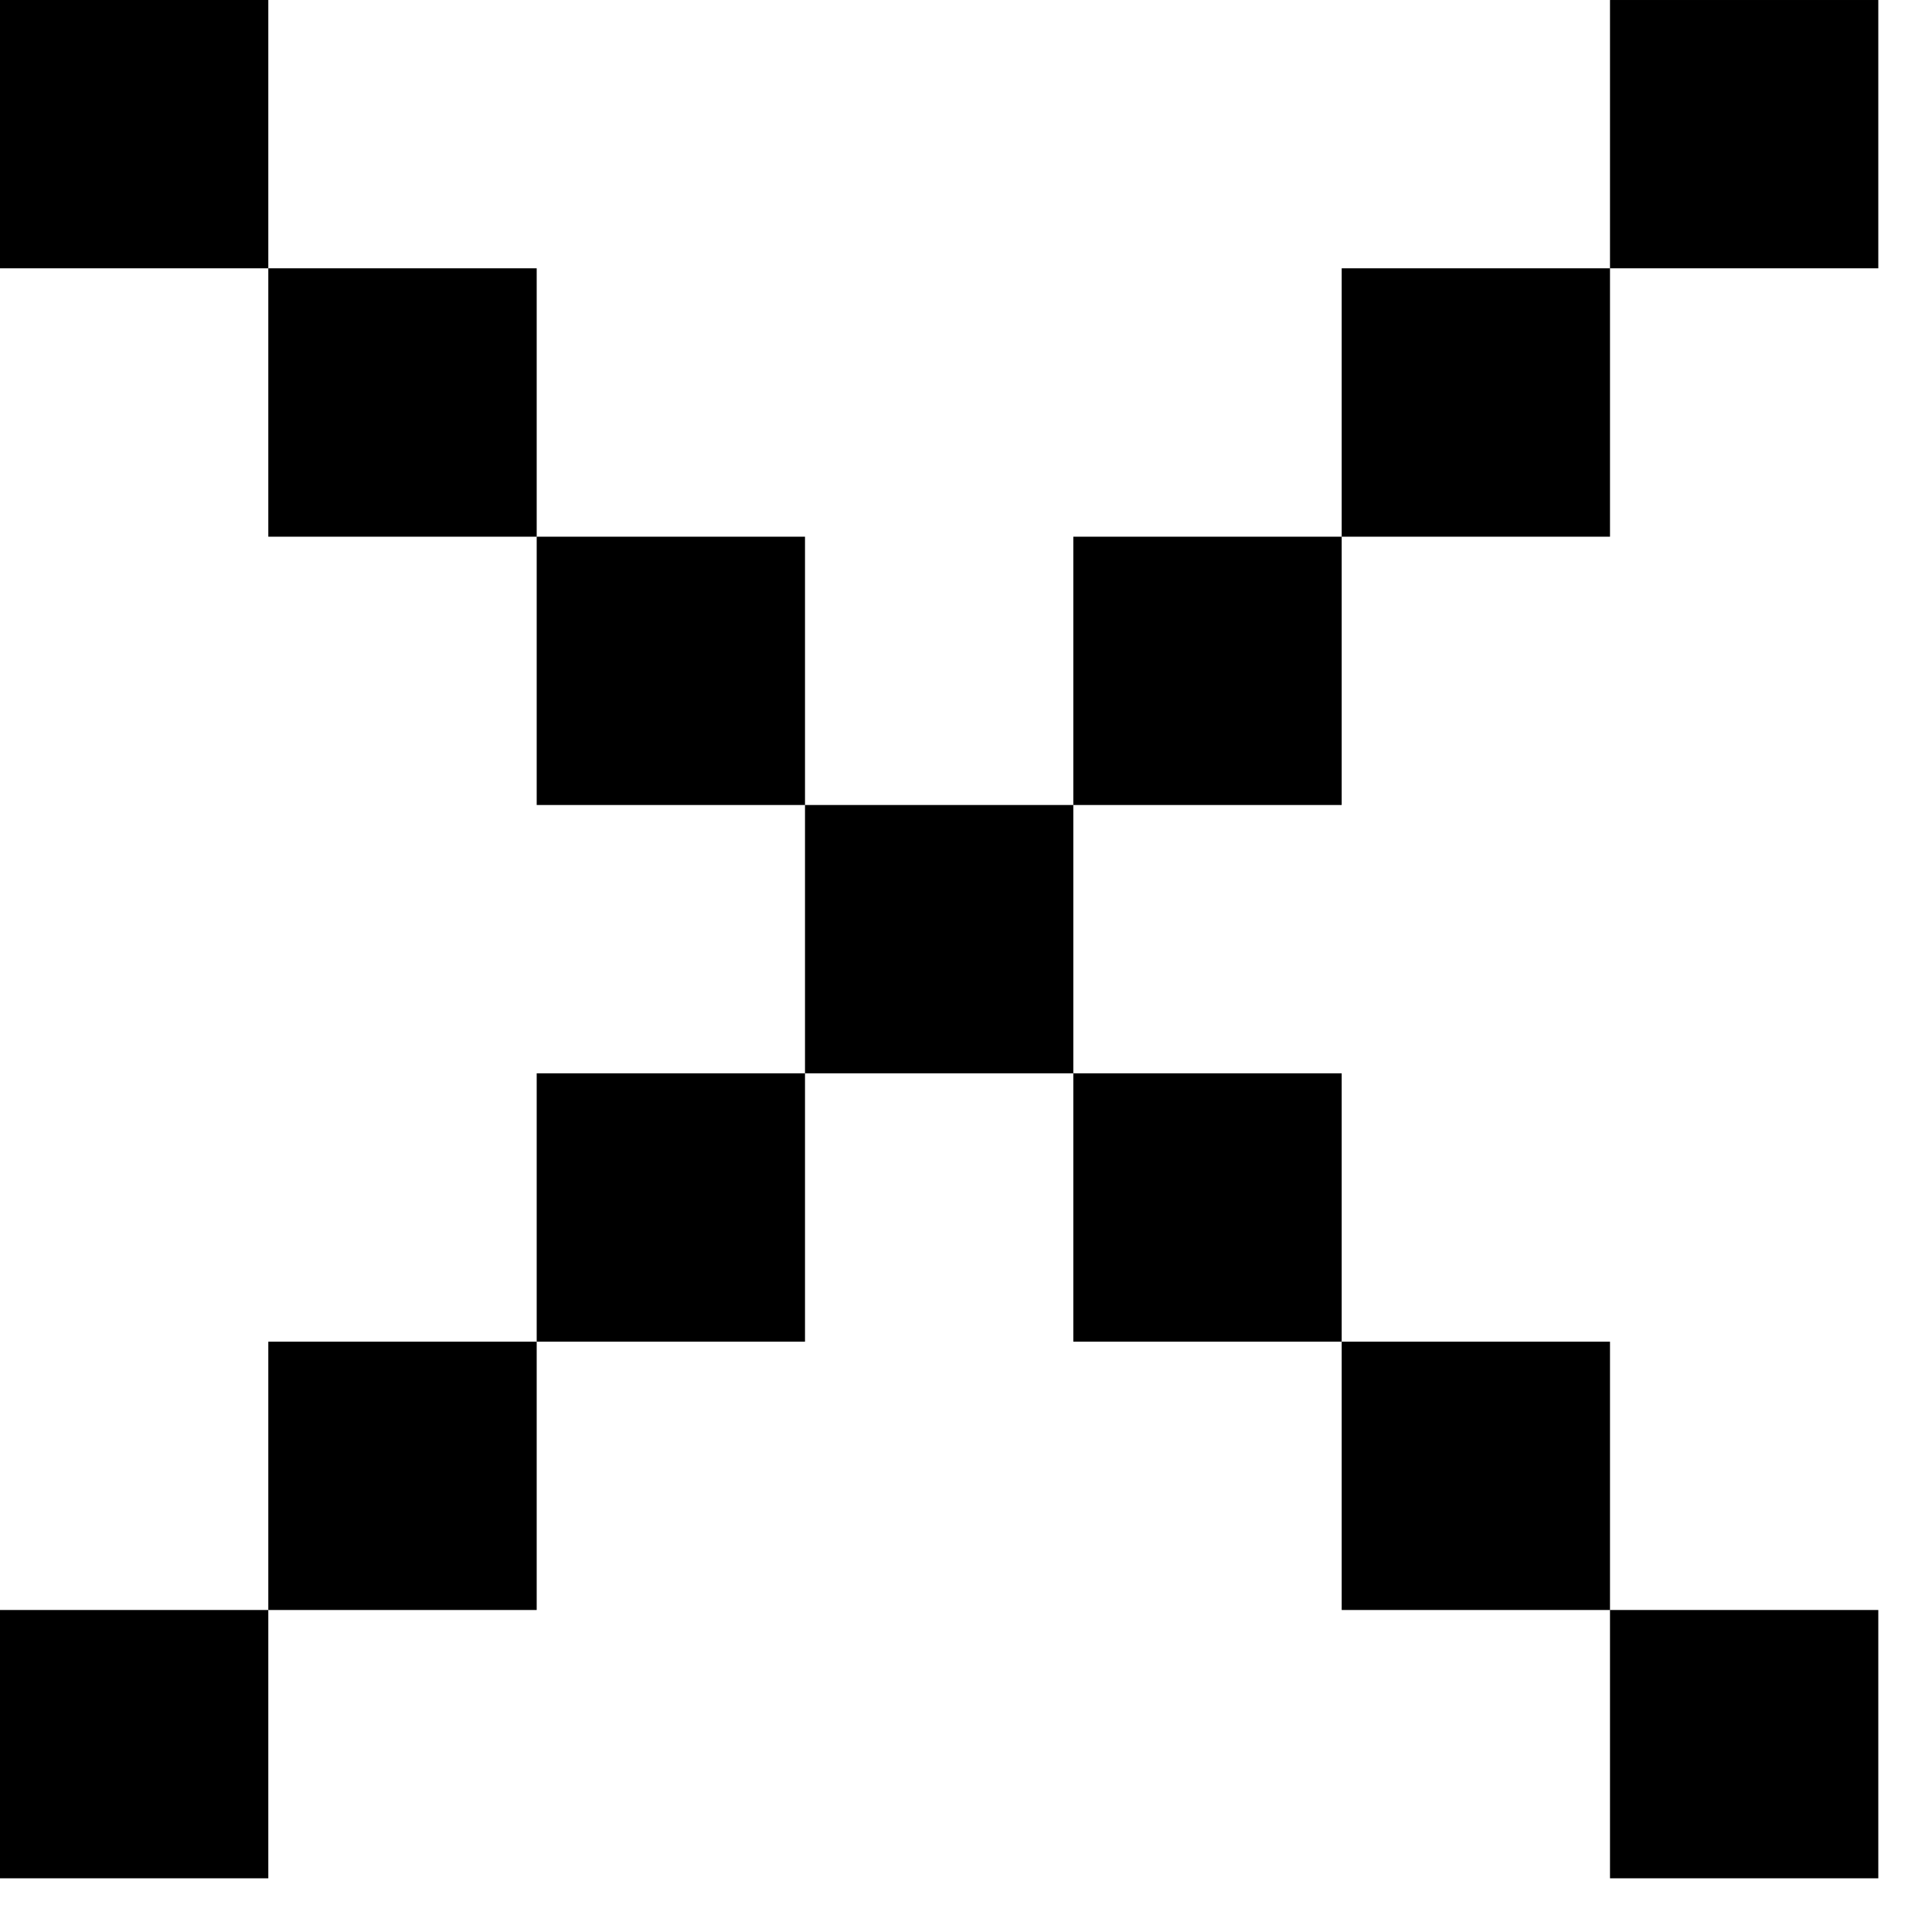
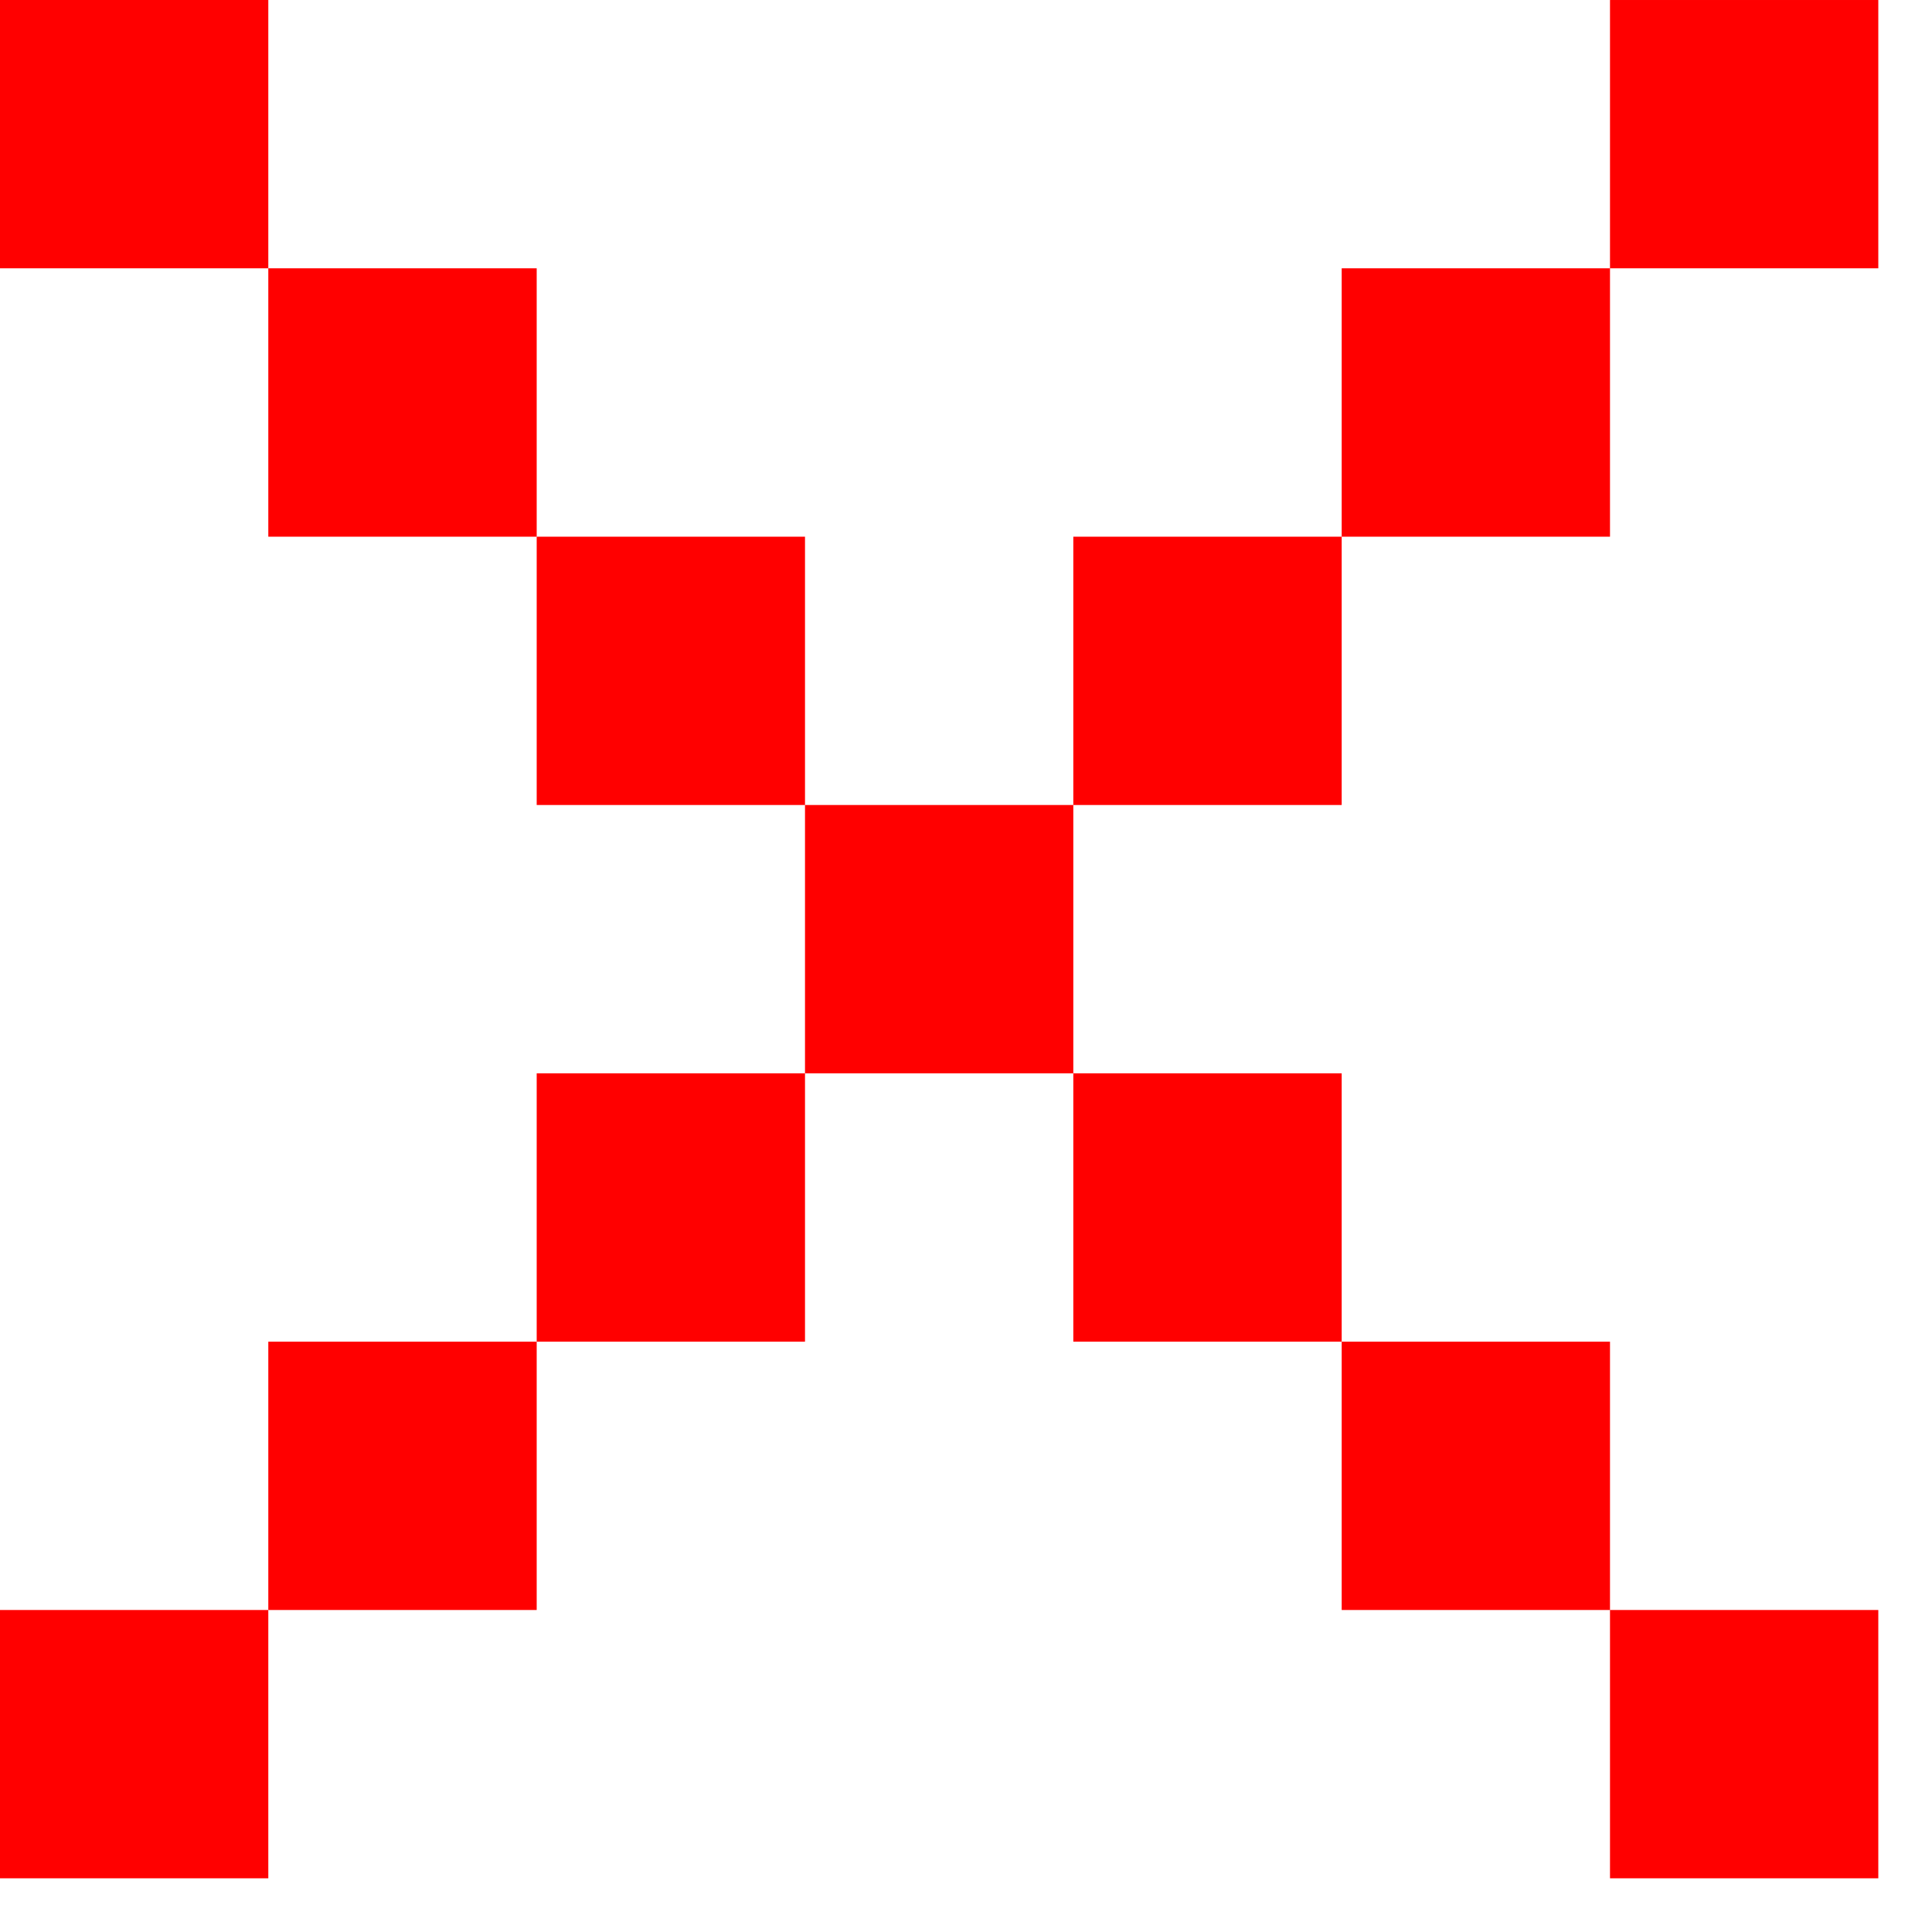
<svg xmlns="http://www.w3.org/2000/svg" width="24" height="24" viewBox="0 0 24 24" fill="none">
-   <path fill-rule="evenodd" clip-rule="evenodd" d="M0 0H3.333V3.333H0V0ZM3.333 3.333H6.667V6.667H3.333V3.333ZM10 10H6.667V6.667H10V10ZM13.333 10H10V13.333L6.667 13.333V16.667H3.333L3.333 20H5.08626e-06V23.333H3.333V20H6.667V16.667H10V13.333H13.333L13.333 16.667H16.667V20H20V23.333H23.333V20H20V16.667H16.667V13.333L13.333 13.333V10ZM16.667 6.667V10H13.333L13.333 6.667H16.667ZM20 3.333V6.667H16.667V3.333H20ZM20 3.333L20 8.13802e-05H23.333V3.333L20 3.333Z" fill="black" />
+   <path fill-rule="evenodd" clip-rule="evenodd" d="M0 0H3.333V3.333H0V0ZM3.333 3.333H6.667V6.667H3.333V3.333ZM10 10H6.667V6.667H10V10ZM13.333 10H10V13.333L6.667 13.333V16.667H3.333L3.333 20H5.08626e-06V23.333H3.333V20H6.667V16.667H10V13.333H13.333L13.333 16.667H16.667V20H20V23.333H23.333V20H20V16.667H16.667V13.333L13.333 13.333V10ZM16.667 6.667V10H13.333L13.333 6.667H16.667ZM20 3.333V6.667H16.667V3.333H20ZM20 3.333L20 8.13802e-05H23.333V3.333L20 3.333Z" fill="#ff0000" />
</svg>
